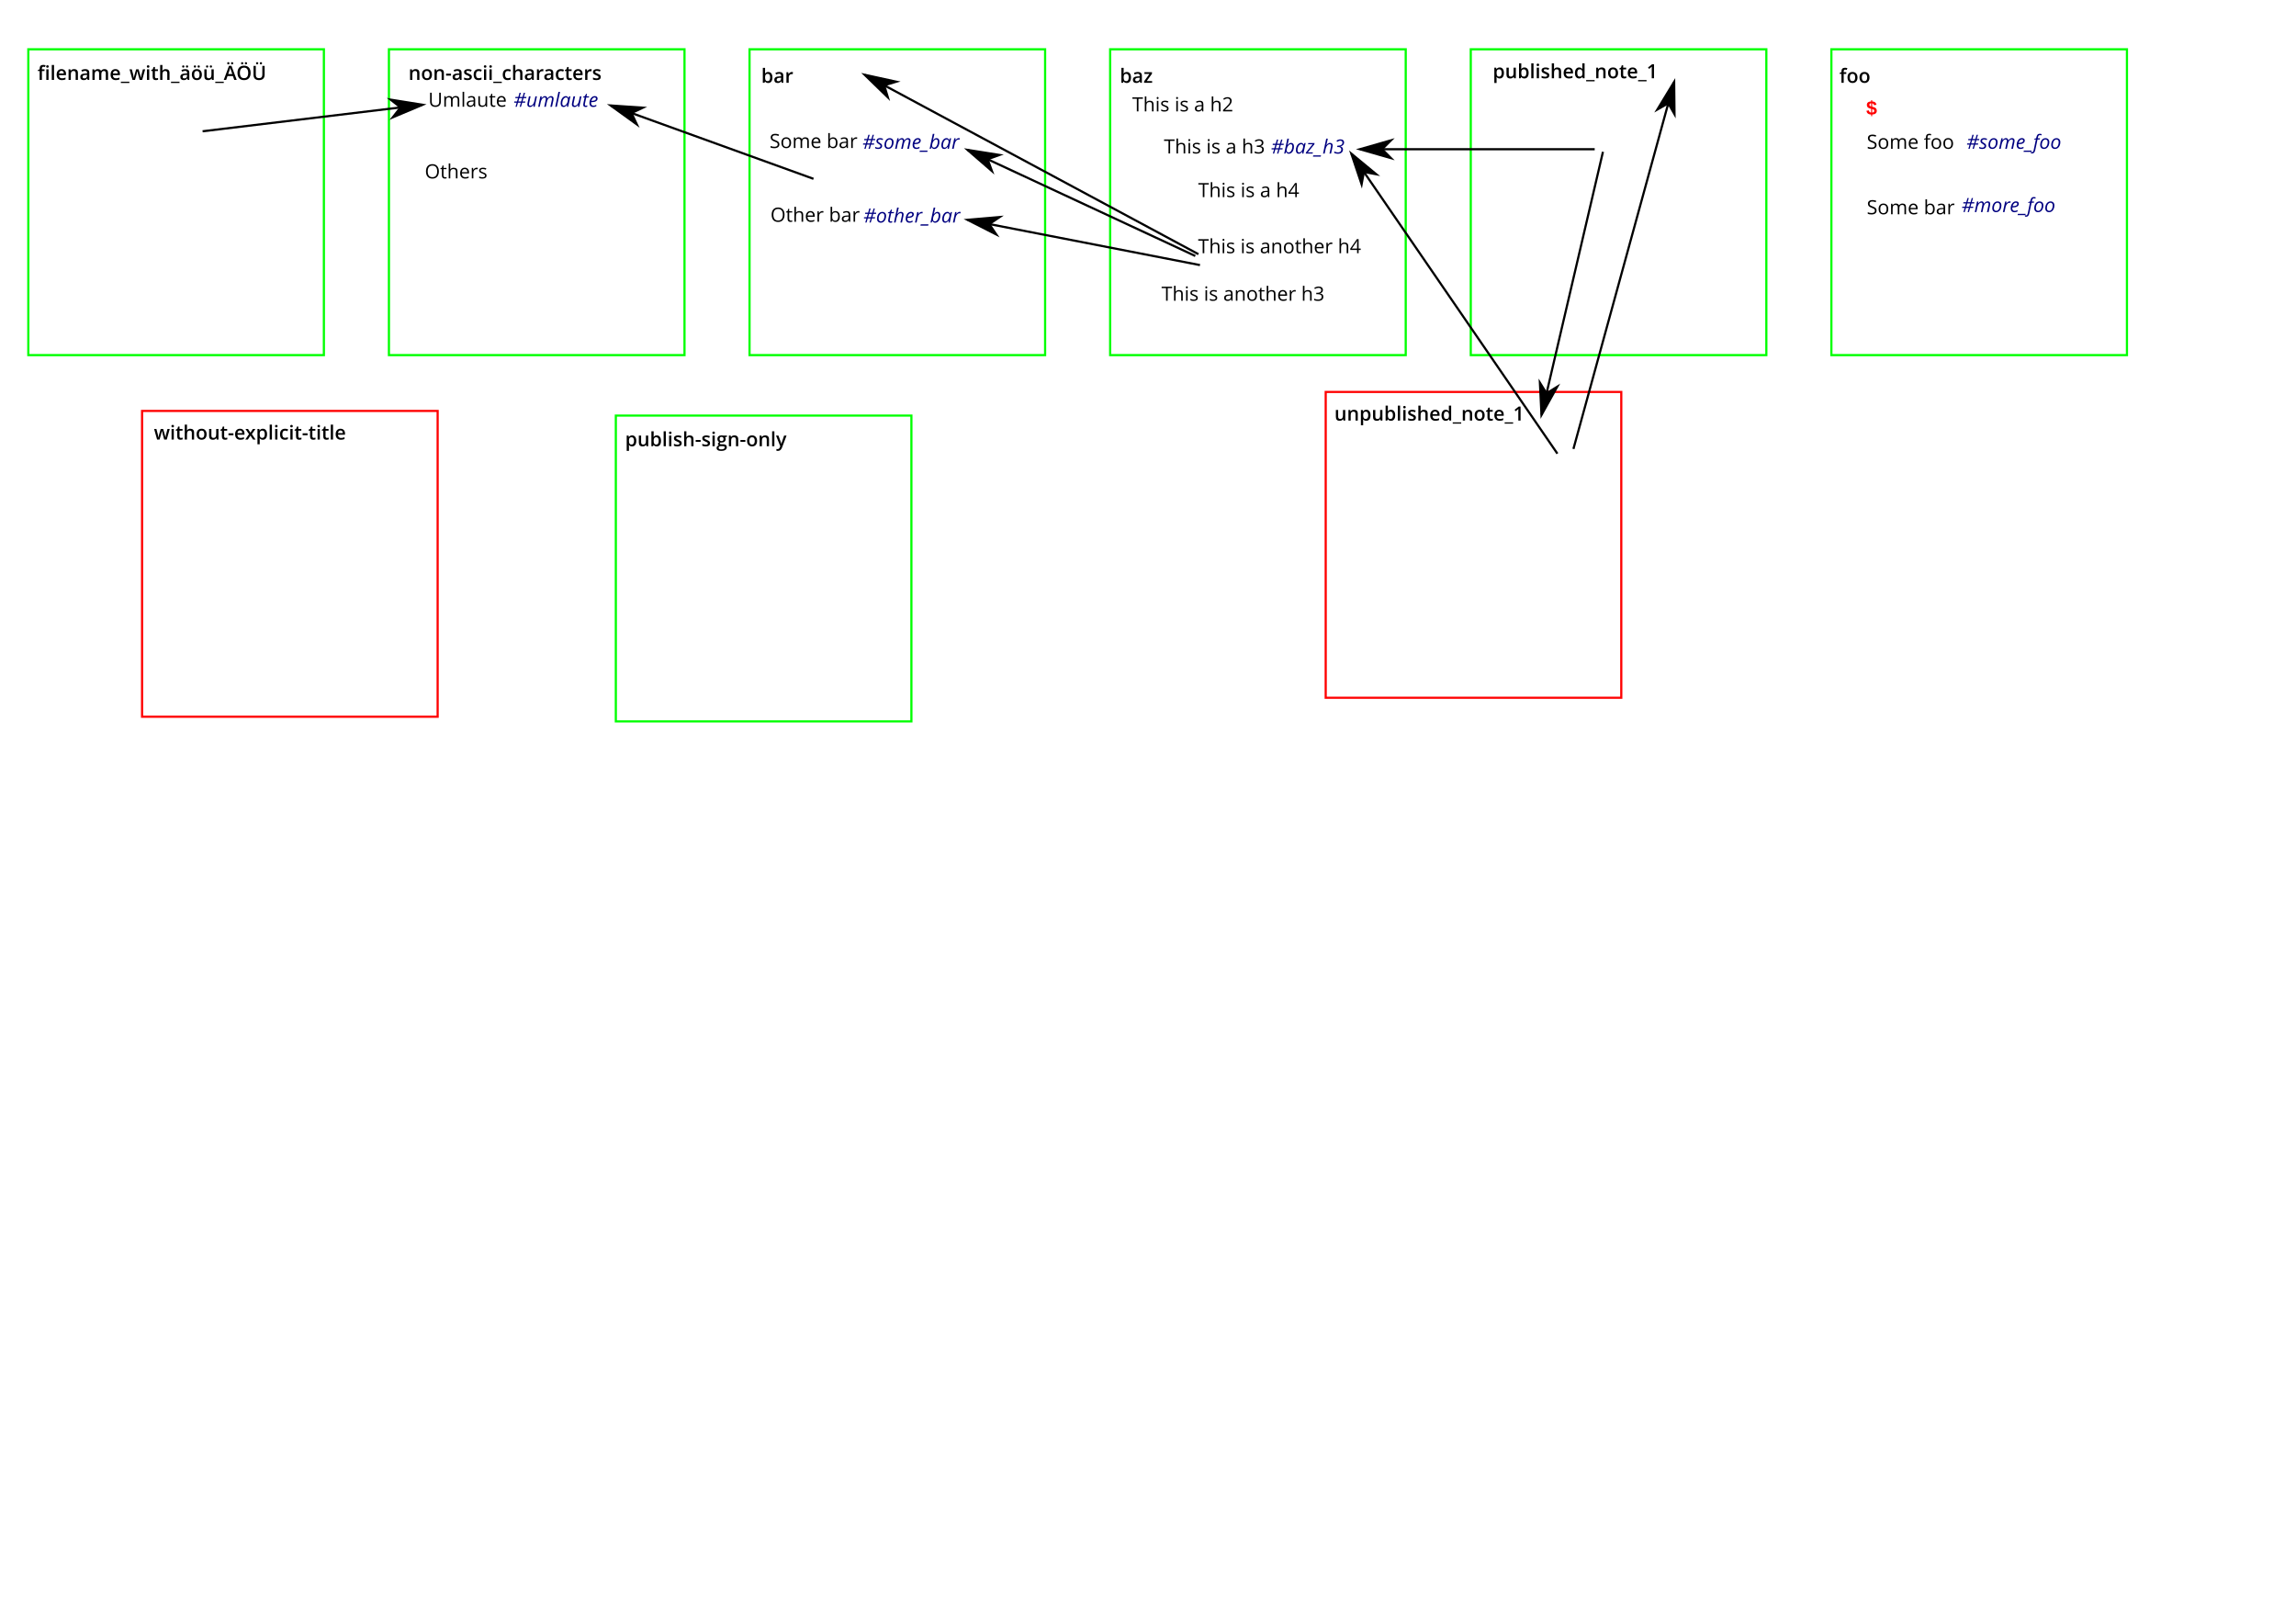
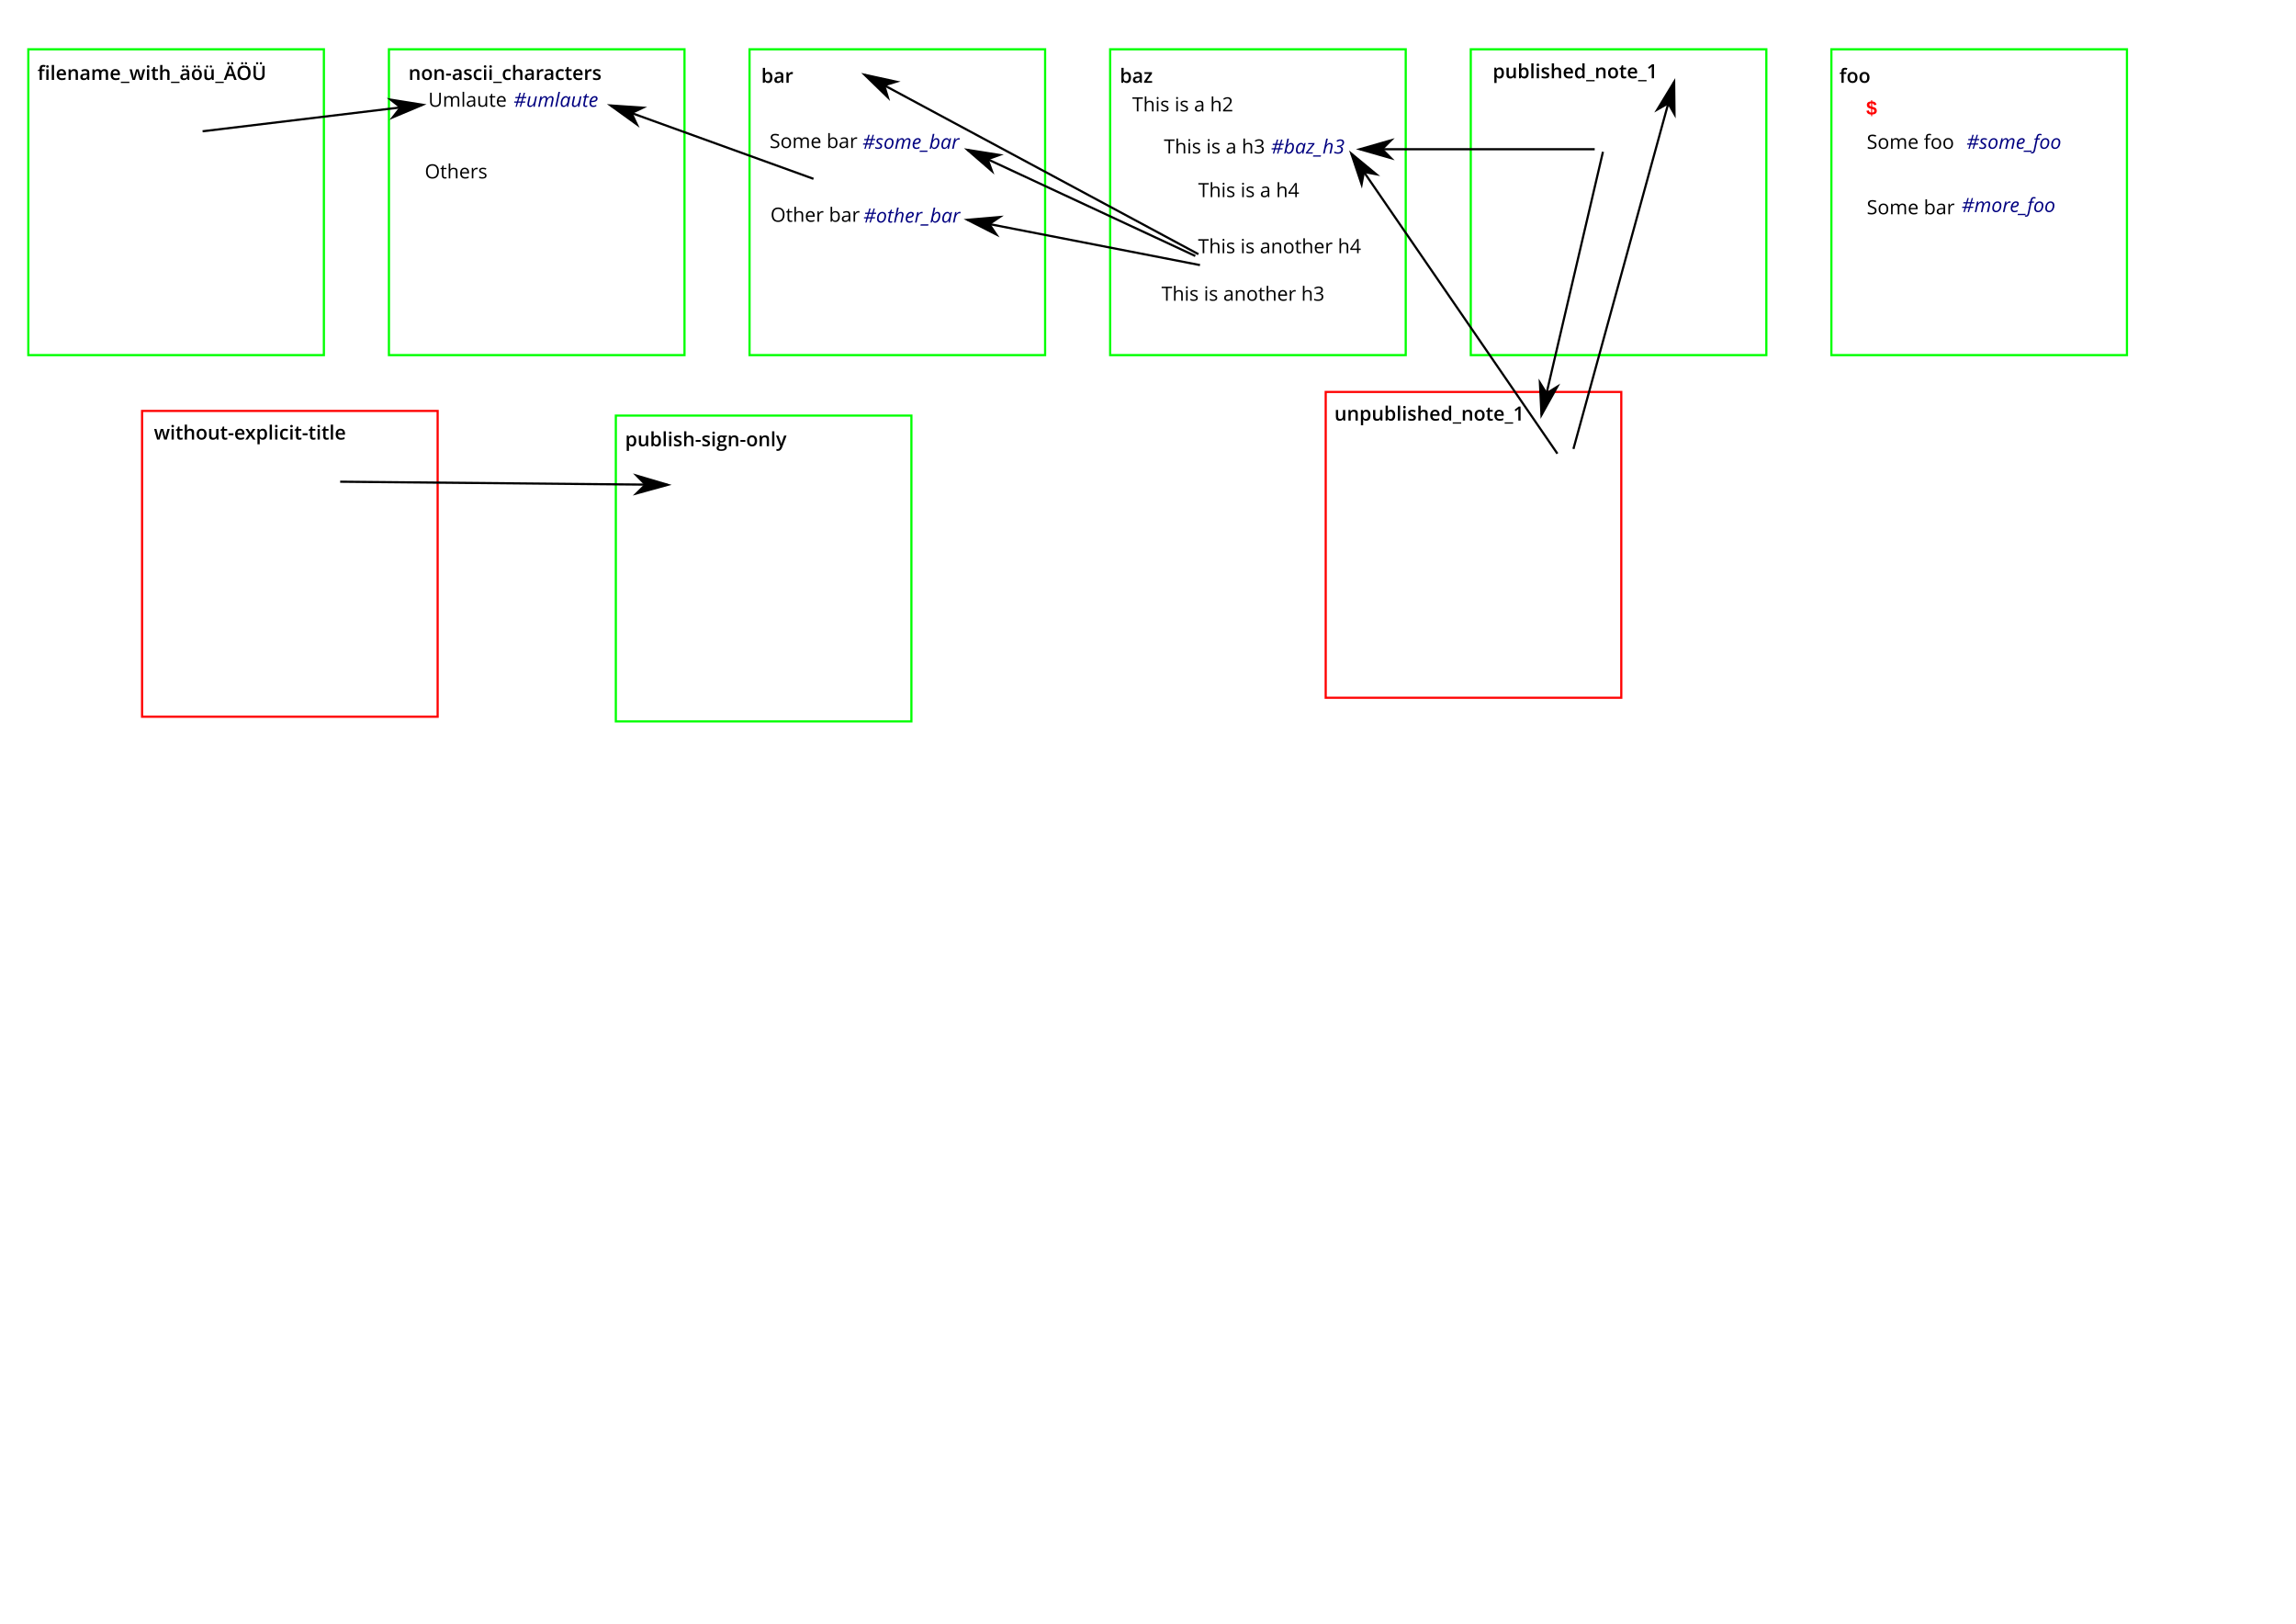
<svg xmlns="http://www.w3.org/2000/svg" width="1052.362" height="744.094" id="svg2" version="1.1">
  <defs id="defs4">
    <marker orient="auto" refY="0.0" refX="0.0" id="Arrow1Lend" style="overflow:visible;">
      <path id="path4333" d="M 0.0,0.0 L 5.0,-5.0 L -12.5,0.0 L 5.0,5.0 L 0.0,0.0 z " style="fill-rule:evenodd;stroke:#000000;stroke-width:1.0pt;" transform="scale(0.8) rotate(180) translate(12.5,0)" />
    </marker>
    <marker orient="auto" refY="0.0" refX="0.0" id="Arrow1Mstart" style="overflow:visible">
      <path id="path4336" d="M 0.0,0.0 L 5.0,-5.0 L -12.5,0.0 L 5.0,5.0 L 0.0,0.0 z " style="fill-rule:evenodd;stroke:#000000;stroke-width:1.0pt" transform="scale(0.4) translate(10,0)" />
    </marker>
    <marker orient="auto" refY="0" refX="0" id="Arrow1Lend-0" style="overflow:visible">
      <path id="path4333-2" d="M 0,0 5,-5 -12.5,0 5,5 0,0 z" style="fill-rule:evenodd;stroke:#000000;stroke-width:1pt" transform="matrix(-0.8,0,0,-0.8,-10,0)" />
    </marker>
    <marker orient="auto" refY="0" refX="0" id="Arrow1Lend-6" style="overflow:visible">
      <path id="path4333-0" d="M 0,0 5,-5 -12.5,0 5,5 0,0 z" style="fill-rule:evenodd;stroke:#000000;stroke-width:1pt" transform="matrix(-0.8,0,0,-0.8,-10,0)" />
    </marker>
    <marker orient="auto" refY="0" refX="0" id="Arrow1Lend-4" style="overflow:visible">
      <path id="path4333-8" d="M 0,0 5,-5 -12.5,0 5,5 0,0 z" style="fill-rule:evenodd;stroke:#000000;stroke-width:1pt" transform="matrix(-0.8,0,0,-0.8,-10,0)" />
    </marker>
    <marker orient="auto" refY="0" refX="0" id="Arrow1Lend-5" style="overflow:visible">
      <path id="path4333-09" d="M 0,0 5,-5 -12.5,0 5,5 0,0 z" style="fill-rule:evenodd;stroke:#000000;stroke-width:1pt" transform="matrix(-0.8,0,0,-0.8,-10,0)" />
    </marker>
    <marker orient="auto" refY="0" refX="0" id="Arrow1Lend-06" style="overflow:visible">
      <path id="path4333-1" d="M 0,0 5,-5 -12.5,0 5,5 0,0 z" style="fill-rule:evenodd;stroke:#000000;stroke-width:1pt" transform="matrix(-0.8,0,0,-0.8,-10,0)" />
    </marker>
    <marker orient="auto" refY="0" refX="0" id="Arrow1Lend-8" style="overflow:visible">
      <path id="path4333-9" d="M 0,0 5,-5 -12.5,0 5,5 0,0 z" style="fill-rule:evenodd;stroke:#000000;stroke-width:1pt" transform="matrix(-0.8,0,0,-0.8,-10,0)" />
    </marker>
    <marker orient="auto" refY="0" refX="0" id="Arrow1Lend-44" style="overflow:visible">
      <path id="path4333-6" d="M 0,0 5,-5 -12.5,0 5,5 0,0 z" style="fill-rule:evenodd;stroke:#000000;stroke-width:1pt" transform="matrix(-0.8,0,0,-0.8,-10,0)" />
    </marker>
    <marker orient="auto" refY="0" refX="0" id="Arrow1Lend-1" style="overflow:visible">
      <path id="path4333-84" d="M 0,0 5,-5 -12.5,0 5,5 0,0 z" style="fill-rule:evenodd;stroke:#000000;stroke-width:1pt" transform="matrix(-0.8,0,0,-0.8,-10,0)" />
+     </marker>
+     <marker orient="auto" refY="0" refX="0" id="Arrow1Lend-10" style="overflow:visible">
+       <path id="path4333-60" d="M 0,0 5,-5 -12.5,0 5,5 0,0 Z" style="fill-rule:evenodd;stroke:#000000;stroke-width:1pt" transform="matrix(-0.8,0,0,-0.8,-10,0)" />
    </marker>
  </defs>
  <g id="layer1" transform="translate(0,-308.2677)">
    <text xml:space="preserve" style="font-size:24px;font-style:normal;font-variant:normal;font-weight:normal;font-stretch:normal;text-align:start;line-height:125%;letter-spacing:0px;word-spacing:0px;writing-mode:lr-tb;text-anchor:start;fill:#000000;fill-opacity:1;stroke:none;font-family:Open Sans;-inkscape-font-specification:Open Sans" x="348.904" y="346.207" id="text3755">
      <tspan id="tspan3757" x="348.904" y="346.207" style="font-size:9px;font-style:normal;font-variant:normal;font-weight:600;font-stretch:normal;text-align:start;line-height:125%;writing-mode:lr-tb;text-anchor:start;font-family:Open Sans Semibold;-inkscape-font-specification:'Open Sans Semibold, Semi-Bold'">bar</tspan>
    </text>
    <text xml:space="preserve" style="font-size:24px;font-style:normal;font-variant:normal;font-weight:normal;font-stretch:normal;text-align:start;line-height:125%;letter-spacing:0px;word-spacing:0px;writing-mode:lr-tb;text-anchor:start;fill:#000000;fill-opacity:1;stroke:none;font-family:Open Sans;-inkscape-font-specification:Open Sans" x="352.715" y="376.094" id="text3755-1">
      <tspan id="tspan3757-7" x="352.715" y="376.094" style="font-size:9px;font-style:normal;font-variant:normal;font-weight:normal;font-stretch:normal;text-align:start;line-height:125%;writing-mode:lr-tb;text-anchor:start;font-family:Open Sans;-inkscape-font-specification:Open Sans">Some bar</tspan>
    </text>
    <text xml:space="preserve" style="font-size:9px;font-style:oblique;font-variant:normal;font-weight:normal;font-stretch:normal;text-align:start;line-height:125%;letter-spacing:0px;word-spacing:0px;writing-mode:lr-tb;text-anchor:start;fill:#000080;fill-opacity:1;stroke:none;font-family:Open Sans;-inkscape-font-specification:Open Sans Oblique" x="395.281" y="376.451" id="text3755-1-4">
      <tspan id="tspan3757-7-0" x="395.281" y="376.451" style="font-size:9px;font-style:oblique;font-variant:normal;font-weight:normal;font-stretch:normal;text-align:start;line-height:125%;writing-mode:lr-tb;text-anchor:start;fill:#000080;font-family:Open Sans;-inkscape-font-specification:Open Sans Oblique">#some_bar</tspan>
    </text>
    <text xml:space="preserve" style="font-size:24px;font-style:normal;font-variant:normal;font-weight:normal;font-stretch:normal;text-align:start;line-height:125%;letter-spacing:0px;word-spacing:0px;writing-mode:lr-tb;text-anchor:start;fill:#000000;fill-opacity:1;stroke:none;font-family:Open Sans;-inkscape-font-specification:Open Sans" x="353.142" y="409.891" id="text3755-1-9">
      <tspan id="tspan3757-7-4" x="353.142" y="409.891" style="font-size:9px;font-style:normal;font-variant:normal;font-weight:normal;font-stretch:normal;text-align:start;line-height:125%;writing-mode:lr-tb;text-anchor:start;font-family:Open Sans;-inkscape-font-specification:Open Sans">Other bar</tspan>
    </text>
    <text xml:space="preserve" style="font-size:9px;font-style:oblique;font-variant:normal;font-weight:normal;font-stretch:normal;text-align:start;line-height:125%;letter-spacing:0px;word-spacing:0px;writing-mode:lr-tb;text-anchor:start;fill:#000080;fill-opacity:1;stroke:none;font-family:Open Sans;-inkscape-font-specification:Open Sans Oblique" x="395.708" y="410.248" id="text3755-1-4-8">
      <tspan id="tspan3757-7-0-8" x="395.708" y="410.248" style="font-size:9px;font-style:oblique;font-variant:normal;font-weight:normal;font-stretch:normal;text-align:start;line-height:125%;writing-mode:lr-tb;text-anchor:start;fill:#000080;font-family:Open Sans;-inkscape-font-specification:Open Sans Oblique">#other_bar</tspan>
    </text>
    <rect style="fill:none;stroke:#00ff00;stroke-width:1;stroke-linecap:round;stroke-miterlimit:4;stroke-opacity:1;stroke-dasharray:none" id="rect2985-2" width="135.474" height="140.136" x="508.834" y="330.865" />
    <text xml:space="preserve" style="font-size:24px;font-style:normal;font-variant:normal;font-weight:normal;font-stretch:normal;text-align:start;line-height:125%;letter-spacing:0px;word-spacing:0px;writing-mode:lr-tb;text-anchor:start;fill:#000000;fill-opacity:1;stroke:none;font-family:Open Sans;-inkscape-font-specification:Open Sans" x="513.252" y="346.207" id="text3755-4">
      <tspan id="tspan3757-5" x="513.252" y="346.207" style="font-size:9px;font-style:normal;font-variant:normal;font-weight:600;font-stretch:normal;text-align:start;line-height:125%;writing-mode:lr-tb;text-anchor:start;font-family:Open Sans Semibold;-inkscape-font-specification:'Open Sans Semibold, Semi-Bold'">baz</tspan>
    </text>
    <text xml:space="preserve" style="font-size:24px;font-style:normal;font-variant:normal;font-weight:normal;font-stretch:normal;text-align:start;line-height:125%;letter-spacing:0px;word-spacing:0px;writing-mode:lr-tb;text-anchor:start;fill:#000000;fill-opacity:1;stroke:none;font-family:Open Sans;-inkscape-font-specification:Open Sans" x="532.349" y="446.083" id="text3755-1-5">
      <tspan id="tspan3757-7-1" x="532.349" y="446.083" style="font-size:9px;font-style:normal;font-variant:normal;font-weight:normal;font-stretch:normal;text-align:start;line-height:125%;writing-mode:lr-tb;text-anchor:start;font-family:Open Sans;-inkscape-font-specification:Open Sans">This is another h3</tspan>
    </text>
    <text xml:space="preserve" style="font-size:24px;font-style:normal;font-variant:normal;font-weight:normal;font-stretch:normal;text-align:start;line-height:125%;letter-spacing:0px;word-spacing:0px;writing-mode:lr-tb;text-anchor:start;fill:#000000;fill-opacity:1;stroke:none;font-family:Open Sans;-inkscape-font-specification:Open Sans" x="518.954" y="359.309" id="text3755-1-6">
      <tspan id="tspan3757-7-14" x="518.954" y="359.309" style="font-size:9px;font-style:normal;font-variant:normal;font-weight:normal;font-stretch:normal;text-align:start;line-height:125%;writing-mode:lr-tb;text-anchor:start;font-family:Open Sans;-inkscape-font-specification:Open Sans">This is a h2</tspan>
    </text>
    <text xml:space="preserve" style="font-size:24px;font-style:normal;font-variant:normal;font-weight:normal;font-stretch:normal;text-align:start;line-height:125%;letter-spacing:0px;word-spacing:0px;writing-mode:lr-tb;text-anchor:start;fill:#000000;fill-opacity:1;stroke:none;font-family:Open Sans;-inkscape-font-specification:Open Sans" x="533.465" y="378.594" id="text3755-1-6-2">
      <tspan id="tspan3757-7-14-3" x="533.465" y="378.594" style="font-size:9px;font-style:normal;font-variant:normal;font-weight:normal;font-stretch:normal;text-align:start;line-height:125%;writing-mode:lr-tb;text-anchor:start;font-family:Open Sans;-inkscape-font-specification:Open Sans">This is a h3</tspan>
    </text>
    <text xml:space="preserve" style="font-size:9px;font-style:oblique;font-variant:normal;font-weight:normal;font-stretch:normal;text-align:start;line-height:125%;letter-spacing:0px;word-spacing:0px;writing-mode:lr-tb;text-anchor:start;fill:#000080;fill-opacity:1;stroke:none;font-family:Open Sans;-inkscape-font-specification:Open Sans Oblique" x="582.52" y="378.641" id="text3755-1-4-7-2">
      <tspan id="tspan3757-7-0-1-2" x="582.52" y="378.641" style="font-size:9px;font-style:oblique;font-variant:normal;font-weight:normal;font-stretch:normal;text-align:start;line-height:125%;writing-mode:lr-tb;text-anchor:start;fill:#000080;font-family:Open Sans;-inkscape-font-specification:Open Sans Oblique">#baz_h3</tspan>
    </text>
    <text xml:space="preserve" style="font-size:24px;font-style:normal;font-variant:normal;font-weight:normal;font-stretch:normal;text-align:start;line-height:125%;letter-spacing:0px;word-spacing:0px;writing-mode:lr-tb;text-anchor:start;fill:#000000;fill-opacity:1;stroke:none;font-family:Open Sans;-inkscape-font-specification:Open Sans" x="549.179" y="398.594" id="text3755-1-6-1">
      <tspan id="tspan3757-7-14-6" x="549.179" y="398.594" style="font-size:9px;font-style:normal;font-variant:normal;font-weight:normal;font-stretch:normal;text-align:start;line-height:125%;writing-mode:lr-tb;text-anchor:start;font-family:Open Sans;-inkscape-font-specification:Open Sans">This is a h4</tspan>
    </text>
    <text xml:space="preserve" style="font-size:24px;font-style:normal;font-variant:normal;font-weight:normal;font-stretch:normal;text-align:start;line-height:125%;letter-spacing:0px;word-spacing:0px;writing-mode:lr-tb;text-anchor:start;fill:#000000;fill-opacity:1;stroke:none;font-family:Open Sans;-inkscape-font-specification:Open Sans" x="549.128" y="424.309" id="text3755-1-6-1-8">
      <tspan id="tspan3757-7-14-6-5" x="549.128" y="424.309" style="font-size:9px;font-style:normal;font-variant:normal;font-weight:normal;font-stretch:normal;text-align:start;line-height:125%;writing-mode:lr-tb;text-anchor:start;font-family:Open Sans;-inkscape-font-specification:Open Sans">This is another h4</tspan>
    </text>
    <rect style="fill:none;stroke:#00ff00;stroke-width:1;stroke-linecap:round;stroke-miterlimit:4;stroke-opacity:1;stroke-dasharray:none" id="rect2985-2-7" width="135.474" height="140.136" x="12.977" y="330.865" />
    <text xml:space="preserve" style="font-size:24px;font-style:normal;font-variant:normal;font-weight:normal;font-stretch:normal;text-align:start;line-height:125%;letter-spacing:0px;word-spacing:0px;writing-mode:lr-tb;text-anchor:start;fill:#000000;fill-opacity:1;stroke:none;font-family:Open Sans;-inkscape-font-specification:Open Sans" x="17.224" y="344.893" id="text3755-4-6">
      <tspan id="tspan3757-5-1" x="17.224" y="344.893" style="font-size:9px;font-style:normal;font-variant:normal;font-weight:600;font-stretch:normal;text-align:start;line-height:125%;writing-mode:lr-tb;text-anchor:start;font-family:Open Sans Semibold;-inkscape-font-specification:'Open Sans Semibold, Semi-Bold'">filename_with_äöü_ÄÖÜ</tspan>
    </text>
    <rect style="fill:none;stroke:#00ff00;stroke-width:1;stroke-linecap:round;stroke-miterlimit:4;stroke-opacity:1;stroke-dasharray:none" id="rect2985-2-7-8" width="135.474" height="140.136" x="178.263" y="330.865" />
    <text xml:space="preserve" style="font-size:24px;font-style:normal;font-variant:normal;font-weight:normal;font-stretch:normal;text-align:start;line-height:125%;letter-spacing:0px;word-spacing:0px;writing-mode:lr-tb;text-anchor:start;fill:#000000;fill-opacity:1;stroke:none;font-family:Open Sans;-inkscape-font-specification:Open Sans" x="187.224" y="344.893" id="text3755-4-9">
      <tspan id="tspan3757-5-2" x="187.224" y="344.893" style="font-size:9px;font-style:normal;font-variant:normal;font-weight:600;font-stretch:normal;text-align:start;line-height:125%;writing-mode:lr-tb;text-anchor:start;font-family:Open Sans Semibold;-inkscape-font-specification:'Open Sans Semibold, Semi-Bold'">non-ascii_characters</tspan>
    </text>
    <text xml:space="preserve" style="font-size:24px;font-style:normal;font-variant:normal;font-weight:normal;font-stretch:normal;text-align:start;line-height:125%;letter-spacing:0px;word-spacing:0px;writing-mode:lr-tb;text-anchor:start;fill:#000000;fill-opacity:1;stroke:none;font-family:Open Sans;-inkscape-font-specification:Open Sans" x="196.322" y="357.166" id="text3755-1-6-7">
      <tspan id="tspan3757-7-14-9" x="196.322" y="357.166" style="font-size:9px;font-style:normal;font-variant:normal;font-weight:normal;font-stretch:normal;text-align:start;line-height:125%;writing-mode:lr-tb;text-anchor:start;font-family:Open Sans;-inkscape-font-specification:Open Sans">Umlaute</tspan>
    </text>
    <text xml:space="preserve" style="font-size:9px;font-style:oblique;font-variant:normal;font-weight:normal;font-stretch:normal;text-align:start;line-height:125%;letter-spacing:0px;word-spacing:0px;writing-mode:lr-tb;text-anchor:start;fill:#000080;fill-opacity:1;stroke:none;font-family:Open Sans;-inkscape-font-specification:Open Sans Oblique" x="235.386" y="357.212" id="text3755-1-4-8-2-5">
      <tspan id="tspan3757-7-0-8-7-4" x="235.386" y="357.212" style="font-size:9px;font-style:oblique;font-variant:normal;font-weight:normal;font-stretch:normal;text-align:start;line-height:125%;writing-mode:lr-tb;text-anchor:start;fill:#000080;font-family:Open Sans;-inkscape-font-specification:Open Sans Oblique">#umlaute</tspan>
    </text>
    <rect style="fill:none;stroke:#00ff00;stroke-width:1;stroke-linecap:round;stroke-miterlimit:4;stroke-opacity:1;stroke-dasharray:none" id="rect2985-2-3" width="135.474" height="140.136" x="343.549" y="330.865" />
    <rect style="fill:none;stroke:#00ff00;stroke-width:1;stroke-linecap:round;stroke-miterlimit:4;stroke-opacity:1;stroke-dasharray:none" id="rect2985-2-3-1" width="135.474" height="140.136" x="839.406" y="330.865" />
    <text xml:space="preserve" style="font-size:24px;font-style:normal;font-variant:normal;font-weight:normal;font-stretch:normal;text-align:start;line-height:125%;letter-spacing:0px;word-spacing:0px;writing-mode:lr-tb;text-anchor:start;fill:#000000;fill-opacity:1;stroke:none;font-family:Open Sans;-inkscape-font-specification:Open Sans" x="843.072" y="346.207" id="text3755-2">
      <tspan id="tspan3757-3" x="843.072" y="346.207" style="font-size:9px;font-style:normal;font-variant:normal;font-weight:600;font-stretch:normal;text-align:start;line-height:125%;writing-mode:lr-tb;text-anchor:start;font-family:Open Sans Semibold;-inkscape-font-specification:'Open Sans Semibold, Semi-Bold'">foo</tspan>
    </text>
    <text xml:space="preserve" style="font-size:24px;font-style:normal;font-variant:normal;font-weight:normal;font-stretch:normal;text-align:start;line-height:125%;letter-spacing:0px;word-spacing:0px;writing-mode:lr-tb;text-anchor:start;fill:#000000;fill-opacity:1;stroke:none;font-family:Open Sans;-inkscape-font-specification:Open Sans" x="855.608" y="376.451" id="text3755-1-6-3">
      <tspan id="tspan3757-7-14-4" x="855.608" y="376.451" style="font-size:9px;font-style:normal;font-variant:normal;font-weight:normal;font-stretch:normal;text-align:start;line-height:125%;writing-mode:lr-tb;text-anchor:start;font-family:Open Sans;-inkscape-font-specification:Open Sans">Some foo</tspan>
    </text>
    <text xml:space="preserve" style="font-size:24px;font-style:normal;font-variant:normal;font-weight:normal;font-stretch:normal;text-align:start;line-height:125%;letter-spacing:0px;word-spacing:0px;writing-mode:lr-tb;text-anchor:start;fill:#000000;fill-opacity:1;stroke:none;font-family:Open Sans;-inkscape-font-specification:Open Sans" x="855.608" y="406.451" id="text3755-1-6-11">
      <tspan id="tspan3757-7-14-38" x="855.608" y="406.451" style="font-size:9px;font-style:normal;font-variant:normal;font-weight:normal;font-stretch:normal;text-align:start;line-height:125%;writing-mode:lr-tb;text-anchor:start;font-family:Open Sans;-inkscape-font-specification:Open Sans">Some bar</tspan>
    </text>
    <text xml:space="preserve" style="font-size:9px;font-style:oblique;font-variant:normal;font-weight:normal;font-stretch:normal;text-align:start;line-height:125%;letter-spacing:0px;word-spacing:0px;writing-mode:lr-tb;text-anchor:start;fill:#000080;fill-opacity:1;stroke:none;font-family:Open Sans;-inkscape-font-specification:Open Sans Oblique" x="901.31" y="376.451" id="text3755-1-4-8-2-5-7">
      <tspan id="tspan3757-7-0-8-7-4-4" x="901.31" y="376.451" style="font-size:9px;font-style:oblique;font-variant:normal;font-weight:normal;font-stretch:normal;text-align:start;line-height:125%;writing-mode:lr-tb;text-anchor:start;fill:#000080;font-family:Open Sans;-inkscape-font-specification:Open Sans Oblique">#some_foo</tspan>
    </text>
    <text xml:space="preserve" style="font-size:9px;font-style:oblique;font-variant:normal;font-weight:normal;font-stretch:normal;text-align:start;line-height:125%;letter-spacing:0px;word-spacing:0px;writing-mode:lr-tb;text-anchor:start;fill:#000080;fill-opacity:1;stroke:none;font-family:Open Sans;-inkscape-font-specification:Open Sans Oblique" x="899.049" y="405.439" id="text3755-1-4-8-2-5-7-2">
      <tspan id="tspan3757-7-0-8-7-4-4-7" x="899.049" y="405.439" style="font-size:9px;font-style:oblique;font-variant:normal;font-weight:normal;font-stretch:normal;text-align:start;line-height:125%;writing-mode:lr-tb;text-anchor:start;fill:#000080;font-family:Open Sans;-inkscape-font-specification:Open Sans Oblique">#more_foo</tspan>
    </text>
    <rect style="fill:none;stroke:#00ff00;stroke-width:1;stroke-linecap:round;stroke-miterlimit:4;stroke-opacity:1;stroke-dasharray:none" id="rect2985-2-79" width="135.474" height="140.136" x="674.12" y="330.865" />
    <text xml:space="preserve" style="font-size:24px;font-style:normal;font-variant:normal;font-weight:normal;font-stretch:normal;text-align:start;line-height:125%;letter-spacing:0px;word-spacing:0px;writing-mode:lr-tb;text-anchor:start;fill:#000000;fill-opacity:1;stroke:none;font-family:Open Sans;-inkscape-font-specification:Open Sans" x="684.186" y="344.132" id="text3755-4-3">
      <tspan id="tspan3757-5-19" x="684.186" y="344.132" style="font-size:9px;font-style:normal;font-variant:normal;font-weight:600;font-stretch:normal;text-align:start;line-height:125%;writing-mode:lr-tb;text-anchor:start;font-family:Open Sans Semibold;-inkscape-font-specification:'Open Sans Semibold, Semi-Bold'">published_note_1</tspan>
    </text>
    <rect style="fill:none;stroke:#ff0000;stroke-width:1;stroke-linecap:round;stroke-miterlimit:4;stroke-opacity:1;stroke-dasharray:none" id="rect2985-2-79-8" width="135.474" height="140.136" x="607.632" y="487.89" />
    <text xml:space="preserve" style="font-size:24px;font-style:normal;font-variant:normal;font-weight:normal;font-stretch:normal;text-align:start;line-height:125%;letter-spacing:0px;word-spacing:0px;writing-mode:lr-tb;text-anchor:start;fill:#000000;fill-opacity:1;stroke:none;font-family:Open Sans;-inkscape-font-specification:Open Sans" x="611.604" y="501.011" id="text3755-4-3-6">
      <tspan id="tspan3757-5-19-5" x="611.604" y="501.011" style="font-size:9px;font-style:normal;font-variant:normal;font-weight:600;font-stretch:normal;text-align:start;line-height:125%;writing-mode:lr-tb;text-anchor:start;font-family:Open Sans Semibold;-inkscape-font-specification:'Open Sans Semibold, Semi-Bold'">unpublished_note_1</tspan>
    </text>
    <path style="fill:none;stroke:#000000;stroke-width:1px;stroke-linecap:butt;stroke-linejoin:miter;stroke-opacity:1;marker-end:url(#Arrow1Lend)" d="M 372.857,390.219 280,356.648" id="path4324" />
    <path style="fill:none;stroke:#000000;stroke-width:1px;stroke-linecap:butt;stroke-linejoin:miter;stroke-opacity:1;marker-end:url(#Arrow1Lend)" d="M 547.857,425.576 443.571,377.005" id="path4324-8" />
    <path style="fill:none;stroke:#000000;stroke-width:1px;stroke-linecap:butt;stroke-linejoin:miter;stroke-opacity:1;marker-end:url(#Arrow1Lend)" d="M 550,429.748 443.571,409.033" id="path4324-8-2" />
    <path style="fill:none;stroke:#000000;stroke-width:1px;stroke-linecap:butt;stroke-linejoin:miter;stroke-opacity:1;marker-end:url(#Arrow1Lend)" d="M 549.286,424.748 396.429,342.605" id="path4324-8-6" />
    <path style="fill:none;stroke:#000000;stroke-width:1px;stroke-linecap:butt;stroke-linejoin:miter;stroke-opacity:1;marker-end:url(#Arrow1Lend)" d="M 92.857,368.434 193.571,356.291" id="path4324-0" />
    <path style="fill:none;stroke:#000000;stroke-width:1px;stroke-linecap:butt;stroke-linejoin:miter;stroke-opacity:1;marker-end:url(#Arrow1Lend)" d="M 721.17,513.998 767.314,345.91" id="path4324-0-3" />
    <path style="fill:none;stroke:#000000;stroke-width:1px;stroke-linecap:butt;stroke-linejoin:miter;stroke-opacity:1;marker-end:url(#Arrow1Lend)" d="m 730.924,376.653 -107.508,0" id="path4324-0-3-3" />
    <path style="fill:none;stroke:#000000;stroke-width:1px;stroke-linecap:butt;stroke-linejoin:miter;stroke-opacity:1;marker-end:url(#Arrow1Lend)" d="M 713.824,516.165 619.449,378.784" id="path4324-0-3-3-0" />
    <text xml:space="preserve" style="font-size:24px;font-style:normal;font-variant:normal;font-weight:normal;font-stretch:normal;text-align:start;line-height:125%;letter-spacing:0px;word-spacing:0px;writing-mode:lr-tb;text-anchor:start;fill:#000000;fill-opacity:1;stroke:none;font-family:Open Sans;-inkscape-font-specification:Open Sans" x="194.699" y="390.023" id="text3755-1-6-7-6">
      <tspan id="tspan3757-7-14-9-6" x="194.699" y="390.023" style="font-size:9px;font-style:normal;font-variant:normal;font-weight:normal;font-stretch:normal;text-align:start;line-height:125%;writing-mode:lr-tb;text-anchor:start;font-family:Open Sans;-inkscape-font-specification:Open Sans">Others</tspan>
    </text>
    <path style="fill:none;stroke:#000000;stroke-width:1px;stroke-linecap:butt;stroke-linejoin:miter;stroke-opacity:1;marker-end:url(#Arrow1Lend)" d="M 734.71,377.835 706.568,498.318" id="path4324-0-3-9" />
    <text xml:space="preserve" style="font-size:24px;font-style:normal;font-variant:normal;font-weight:normal;font-stretch:normal;text-align:start;line-height:125%;letter-spacing:0px;word-spacing:0px;writing-mode:lr-tb;text-anchor:start;fill:#000000;fill-opacity:1;stroke:none;font-family:Open Sans;-inkscape-font-specification:Open Sans" x="855.156" y="360.761" id="text3755-2-1">
      <tspan id="tspan3757-3-7" x="855.156" y="360.761" style="font-size:9px;font-style:normal;font-variant:normal;font-weight:bold;font-stretch:normal;text-align:start;line-height:125%;writing-mode:lr;text-anchor:start;font-family:Courier New;-inkscape-font-specification:Courier New Bold;fill:#ff0000">$</tspan>
    </text>
    <rect style="fill:none;stroke:#ff0000;stroke-width:1;stroke-linecap:round;stroke-miterlimit:4;stroke-dasharray:none;stroke-opacity:1" id="rect2985-2-79-8-3" width="135.474" height="140.136" x="65.12" y="496.58" />
    <text xml:space="preserve" style="font-style:normal;font-variant:normal;font-weight:normal;font-stretch:normal;font-size:24px;line-height:125%;font-family:'Open Sans';-inkscape-font-specification:'Open Sans';text-align:start;letter-spacing:0px;word-spacing:0px;writing-mode:lr-tb;text-anchor:start;fill:#000000;fill-opacity:1;stroke:none" x="70.545" y="509.7" id="text3755-4-3-6-5">
      <tspan id="tspan3757-5-19-5-7" x="70.545" y="509.7" style="font-style:normal;font-variant:normal;font-weight:600;font-stretch:normal;font-size:9px;line-height:125%;font-family:'Open Sans Semibold';-inkscape-font-specification:'Open Sans Semibold, Semi-Bold';text-align:start;writing-mode:lr-tb;text-anchor:start">without-explicit-title</tspan>
    </text>
    <rect style="fill:none;stroke:#00ff00;stroke-width:1;stroke-linecap:round;stroke-miterlimit:4;stroke-dasharray:none;stroke-opacity:1" id="rect2985-2-7-1" width="135.474" height="140.136" x="282.263" y="498.723" />
    <text xml:space="preserve" style="font-style:normal;font-variant:normal;font-weight:normal;font-stretch:normal;font-size:24px;line-height:125%;font-family:'Open Sans';-inkscape-font-specification:'Open Sans';text-align:start;letter-spacing:0px;word-spacing:0px;writing-mode:lr-tb;text-anchor:start;fill:#000000;fill-opacity:1;stroke:none" x="286.51" y="512.75" id="text3755-4-6-5">
      <tspan id="tspan3757-5-1-6" x="286.51" y="512.75" style="font-style:normal;font-variant:normal;font-weight:600;font-stretch:normal;font-size:9px;line-height:125%;font-family:'Open Sans Semibold';-inkscape-font-specification:'Open Sans Semibold, Semi-Bold';text-align:start;writing-mode:lr-tb;text-anchor:start">publish-sign-only</tspan>
    </text>
+     <path style="fill:none;stroke:#000000;stroke-width:1px;stroke-linecap:butt;stroke-linejoin:miter;stroke-opacity:1;marker-end:url(#Arrow1Lend-10)" d="m 155.912,529.018 150,1.429" id="path4324-0-1" />
  </g>
</svg>
